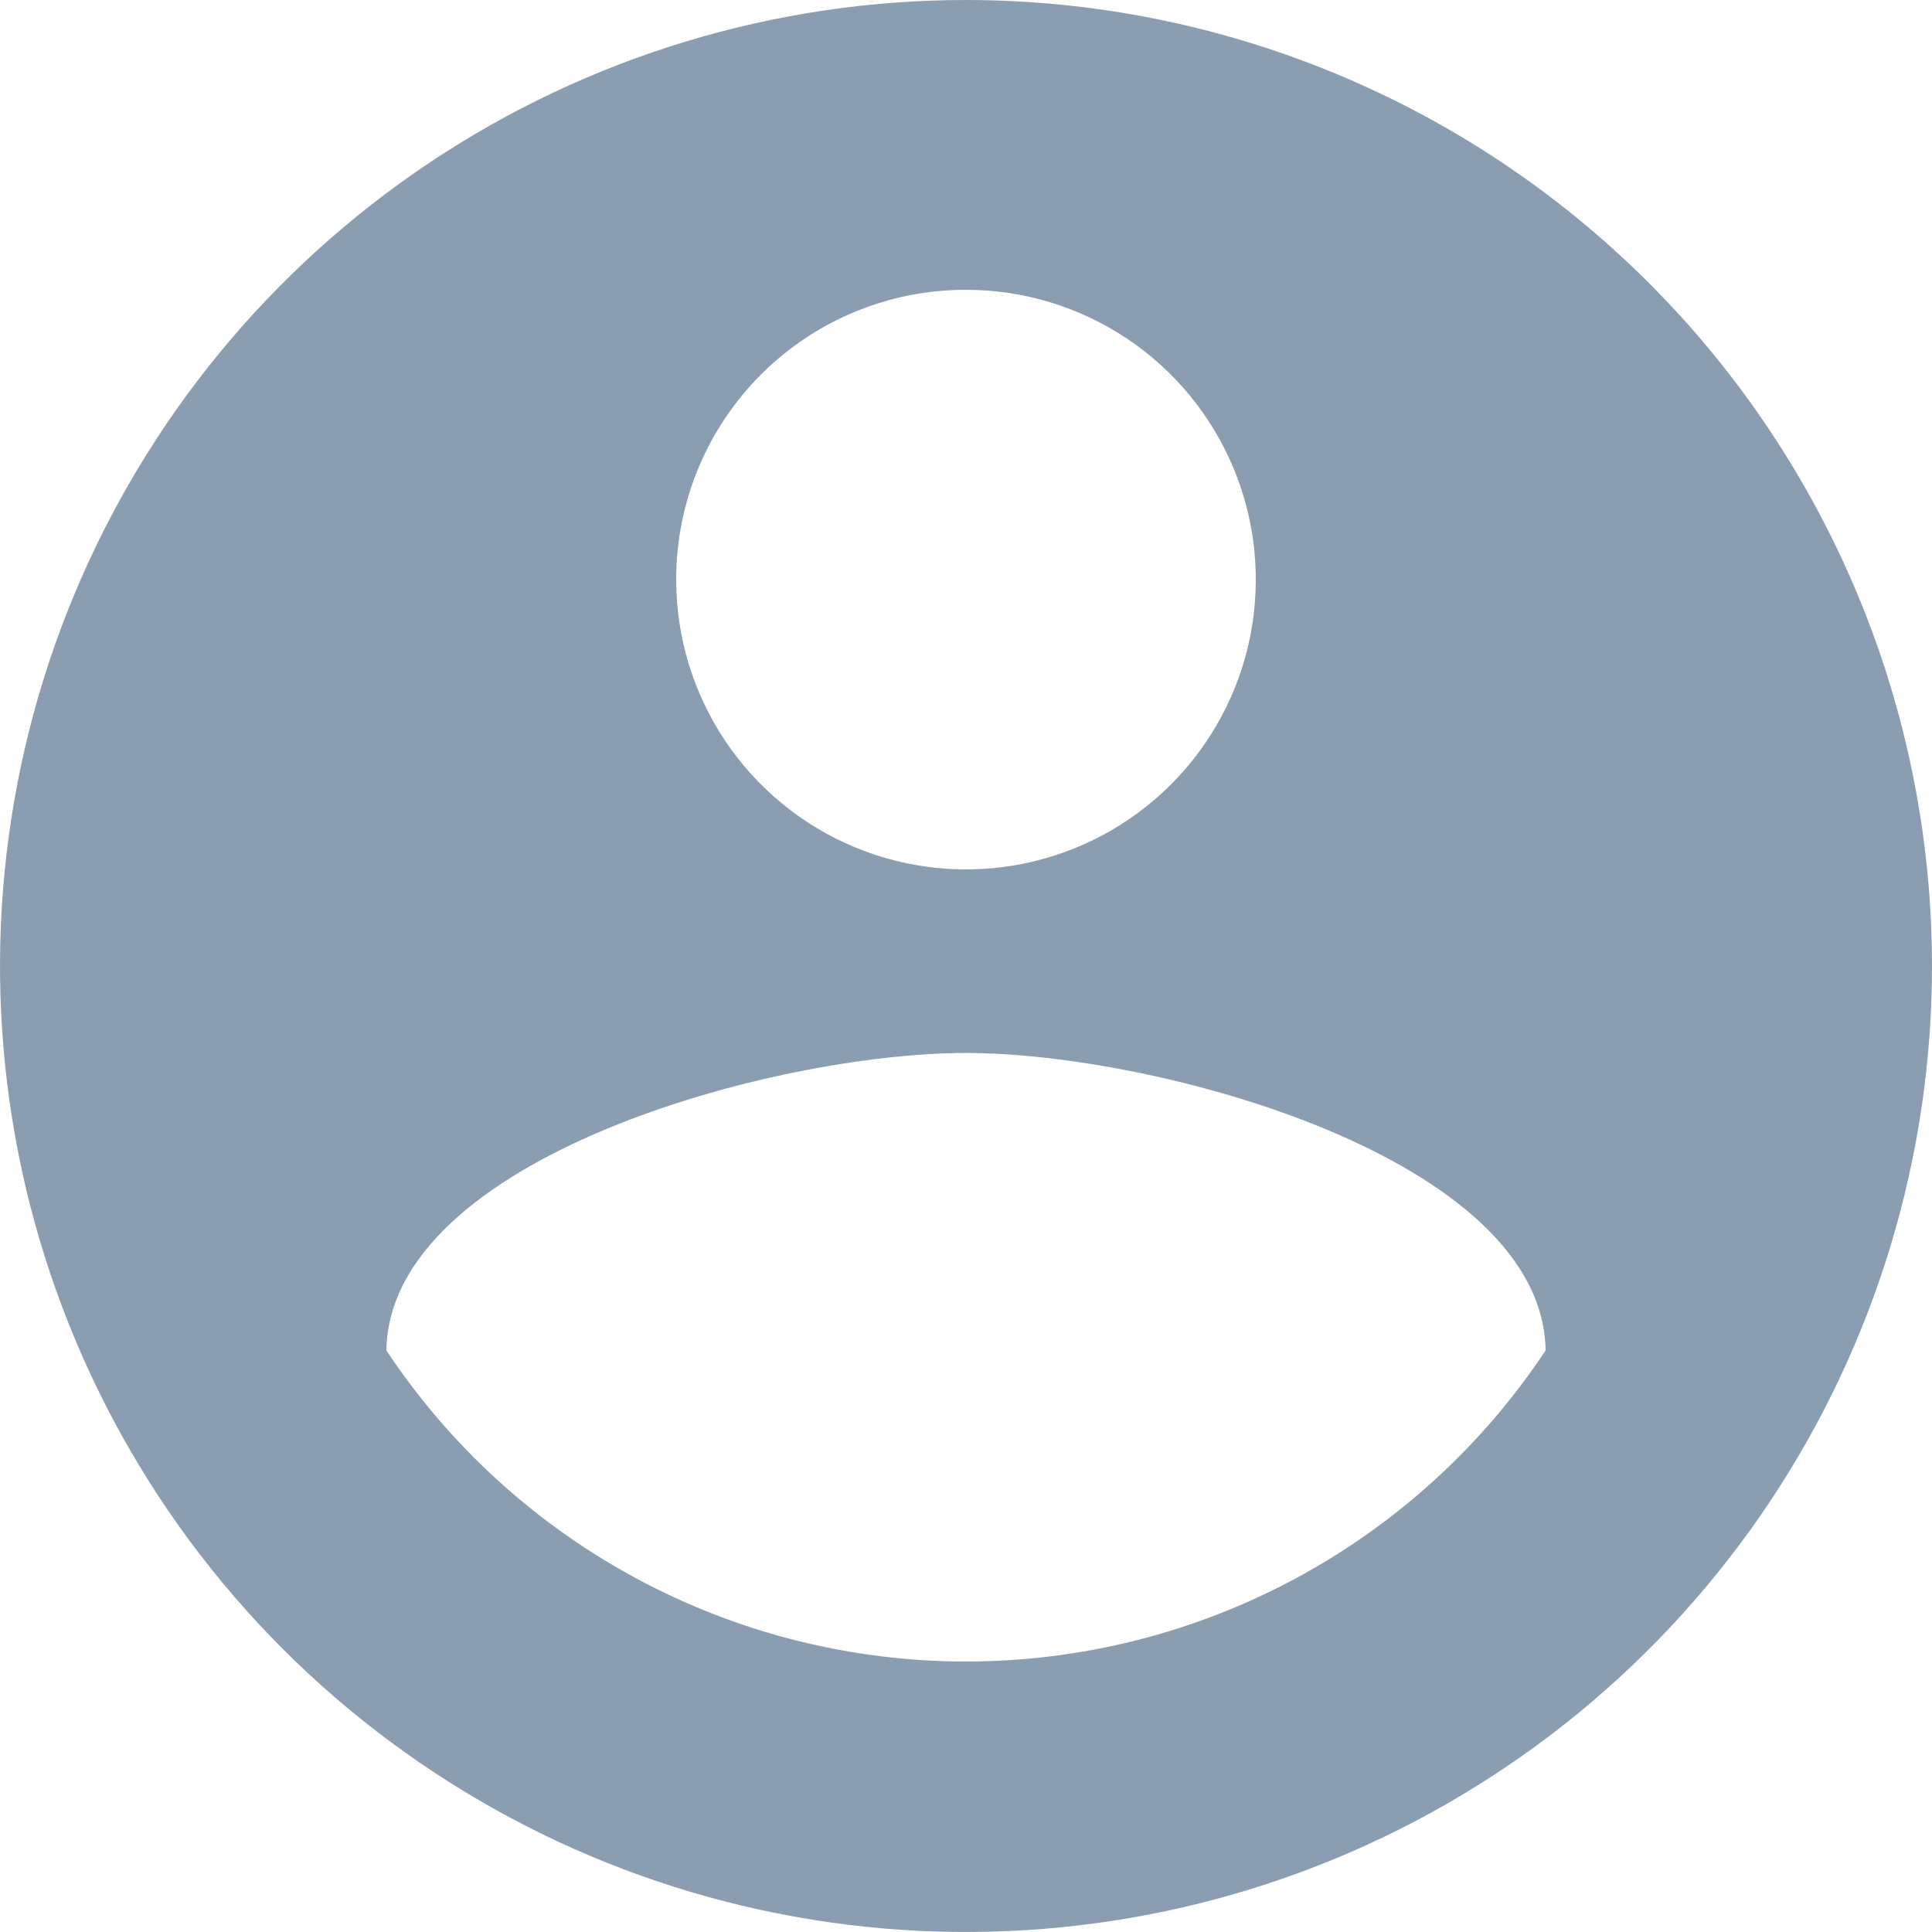
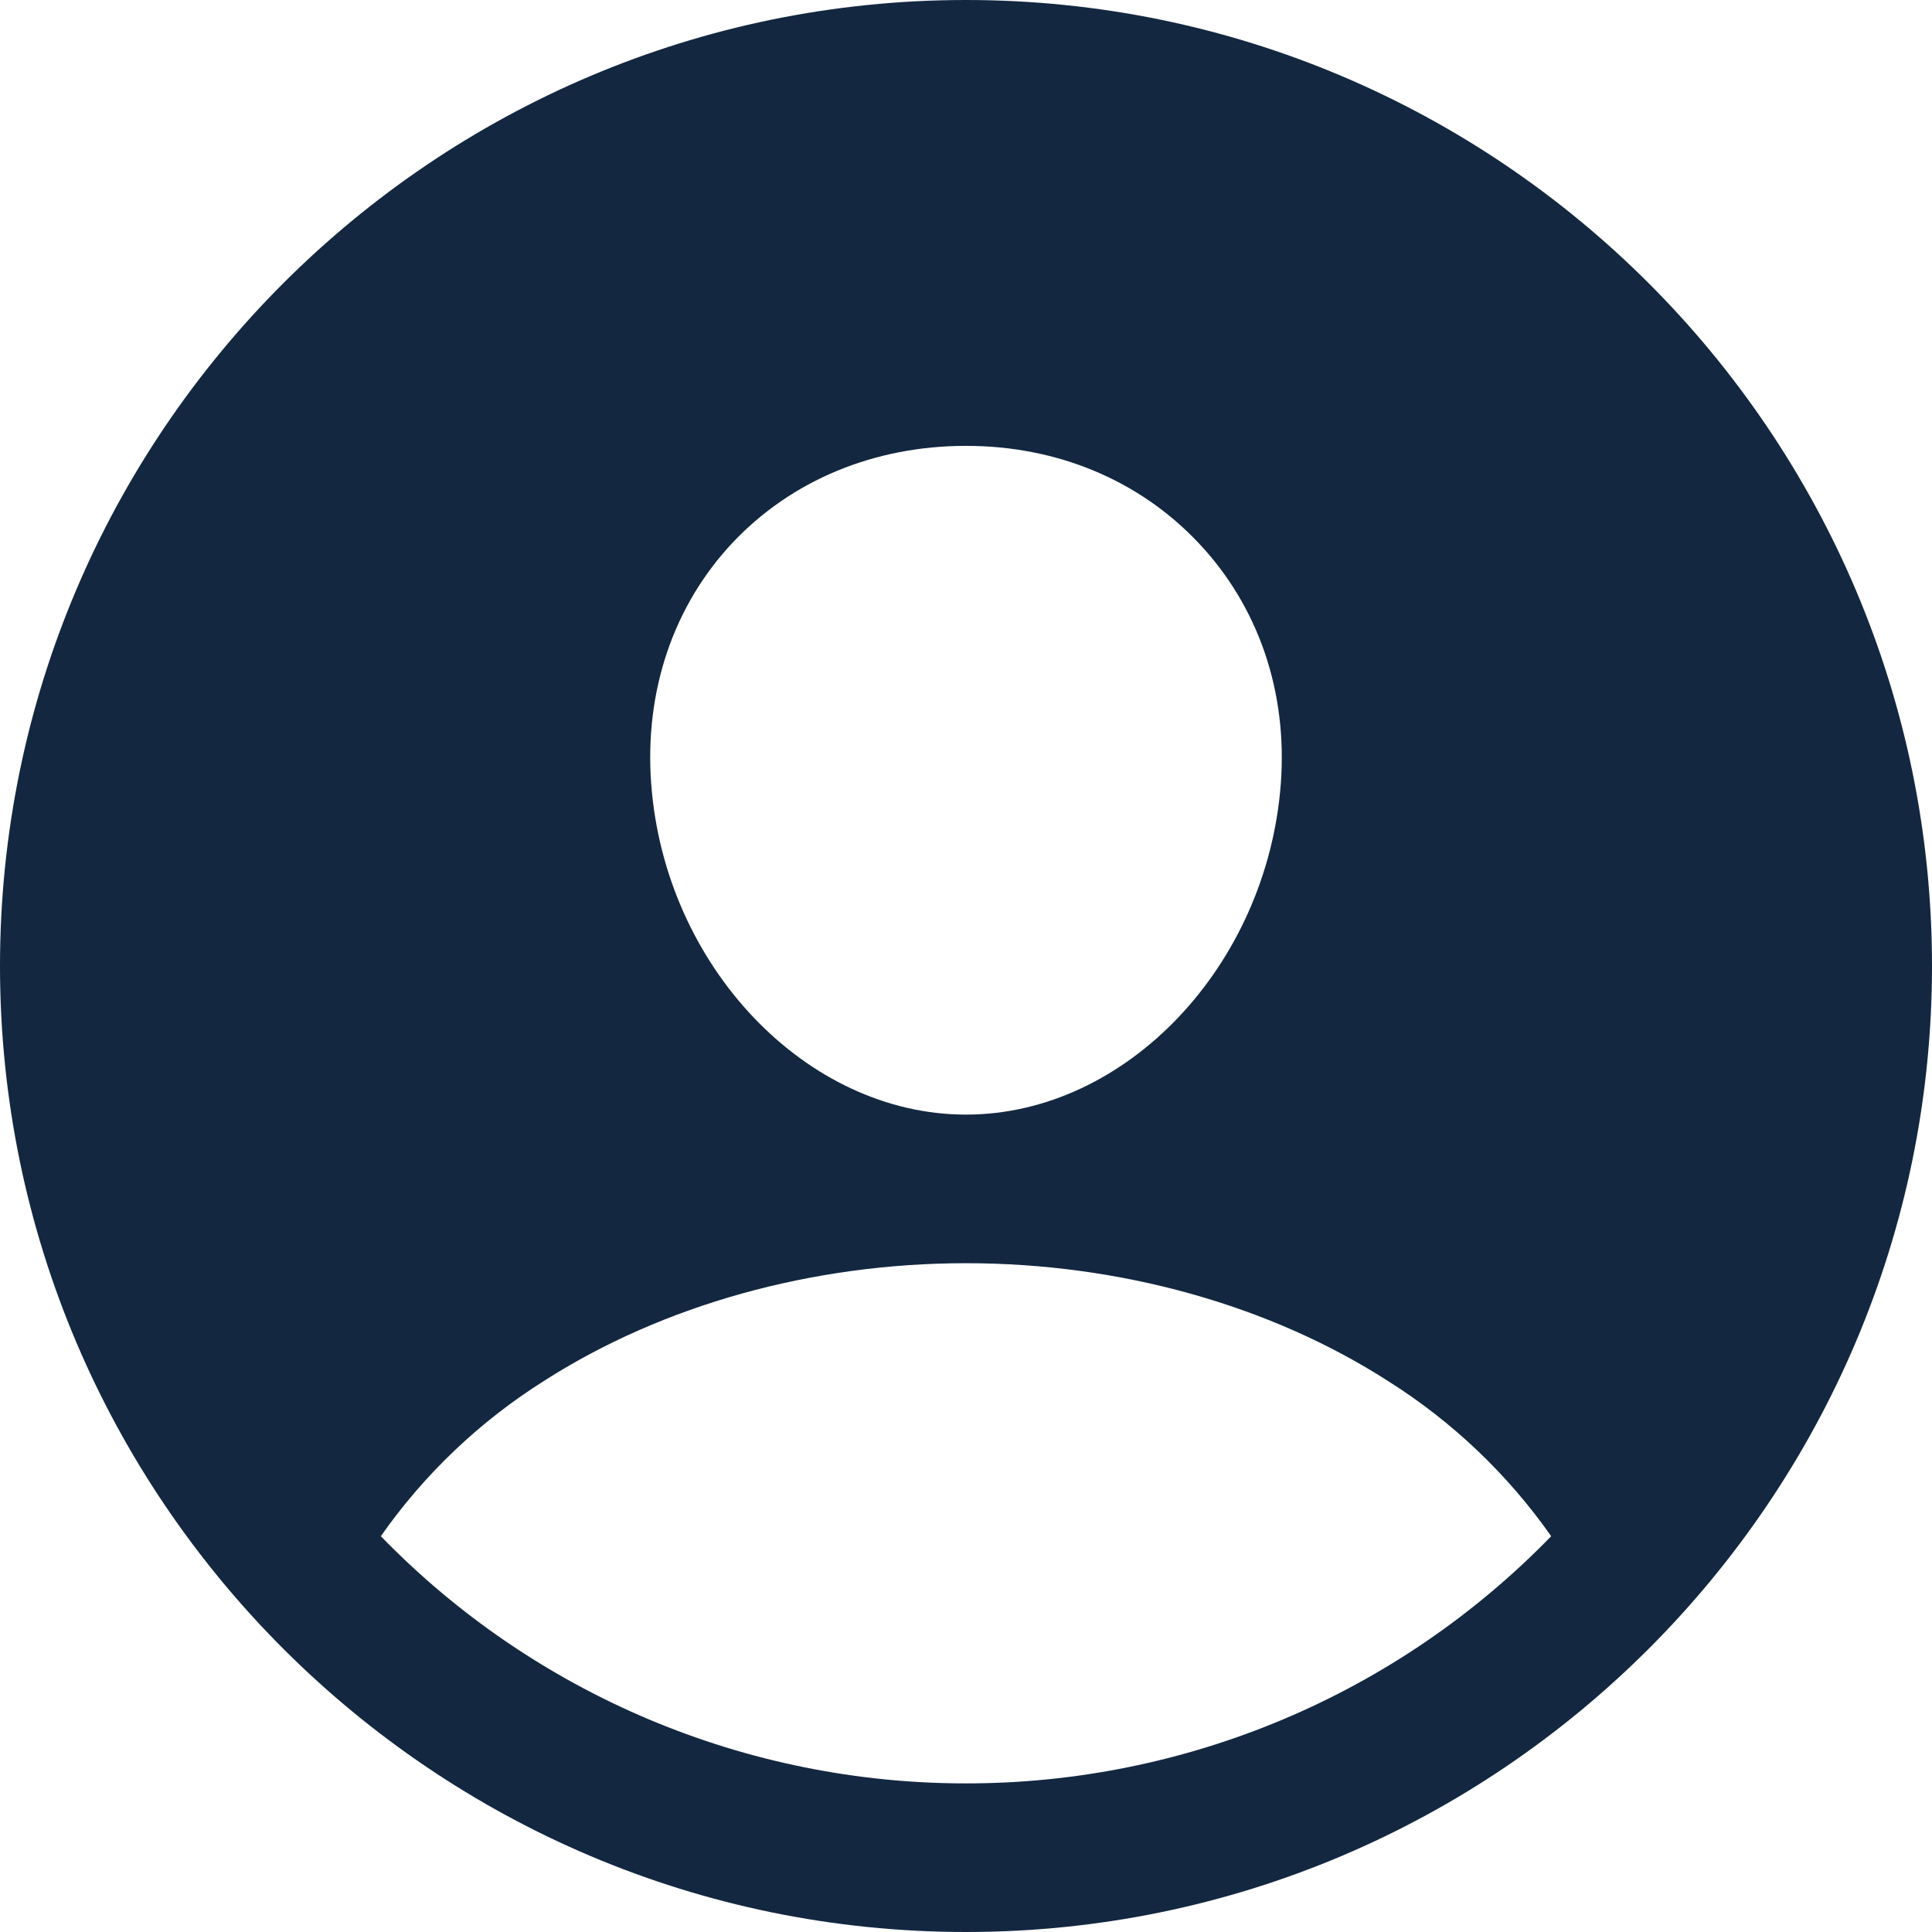
- <svg xmlns="http://www.w3.org/2000/svg" width="72" height="72" viewBox="0 0 72 72" fill="none">
-   <path fill-rule="evenodd" clip-rule="evenodd" d="M36 0C28.88 0 21.92 2.111 15.999 6.067C10.079 10.023 5.465 15.645 2.74 22.223C0.016 28.802 -0.697 36.04 0.692 43.023C2.081 50.007 5.509 56.421 10.544 61.456C15.579 66.49 21.993 69.919 28.977 71.308C35.96 72.697 43.199 71.984 49.777 69.26C56.355 66.535 61.977 61.921 65.933 56.001C69.889 50.08 72 43.12 72 36C71.997 26.453 68.203 17.299 61.452 10.548C54.702 3.797 45.547 0.003 36 0ZM36 10.8C38.136 10.8 40.224 11.433 42 12.62C43.776 13.807 45.16 15.494 45.978 17.467C46.795 19.441 47.009 21.612 46.593 23.707C46.176 25.802 45.147 27.726 43.637 29.237C42.126 30.747 40.202 31.776 38.107 32.193C36.012 32.609 33.84 32.395 31.867 31.578C29.894 30.761 28.207 29.376 27.02 27.6C25.833 25.824 25.2 23.736 25.2 21.6C25.198 20.181 25.476 18.776 26.018 17.465C26.56 16.154 27.356 14.962 28.359 13.959C29.362 12.956 30.554 12.16 31.865 11.618C33.176 11.076 34.581 10.798 36 10.8ZM36 61.92C31.723 61.92 27.512 60.861 23.743 58.839C19.974 56.816 16.765 53.892 14.4 50.328C14.508 43.165 28.8 39.241 36 39.241C43.164 39.241 57.492 43.165 57.6 50.328C55.235 53.892 52.026 56.816 48.257 58.838C44.488 60.861 40.277 61.919 36 61.919V61.92Z" fill="#8B9EB1" />
+ <svg xmlns="http://www.w3.org/2000/svg" width="36" height="36" viewBox="0 0 36 36" fill="none">
+   <path d="M18 0C8.075 0 0 8.075 0 18C0 27.925 8.075 36 18 36C27.925 36 36 27.925 36 18C36 8.075 27.925 0 18 0ZM13.654 10.109C14.751 8.947 16.294 8.308 18 8.308C19.706 8.308 21.236 8.952 22.336 10.12C23.452 11.304 23.994 12.894 23.866 14.604C23.61 18 20.98 20.769 18 20.769C15.021 20.769 12.384 18 12.134 14.603C12.006 12.88 12.548 11.284 13.654 10.109ZM18 33.231C15.967 33.232 13.954 32.825 12.081 32.034C10.208 31.243 8.513 30.084 7.096 28.625C7.907 27.468 8.941 26.484 10.137 25.731C12.343 24.317 15.135 23.538 18 23.538C20.865 23.538 23.657 24.317 25.86 25.731C27.057 26.484 28.092 27.468 28.904 28.625C27.487 30.084 25.792 31.243 23.919 32.034C22.046 32.825 20.033 33.232 18 33.231Z" fill="#132740" />
</svg>
